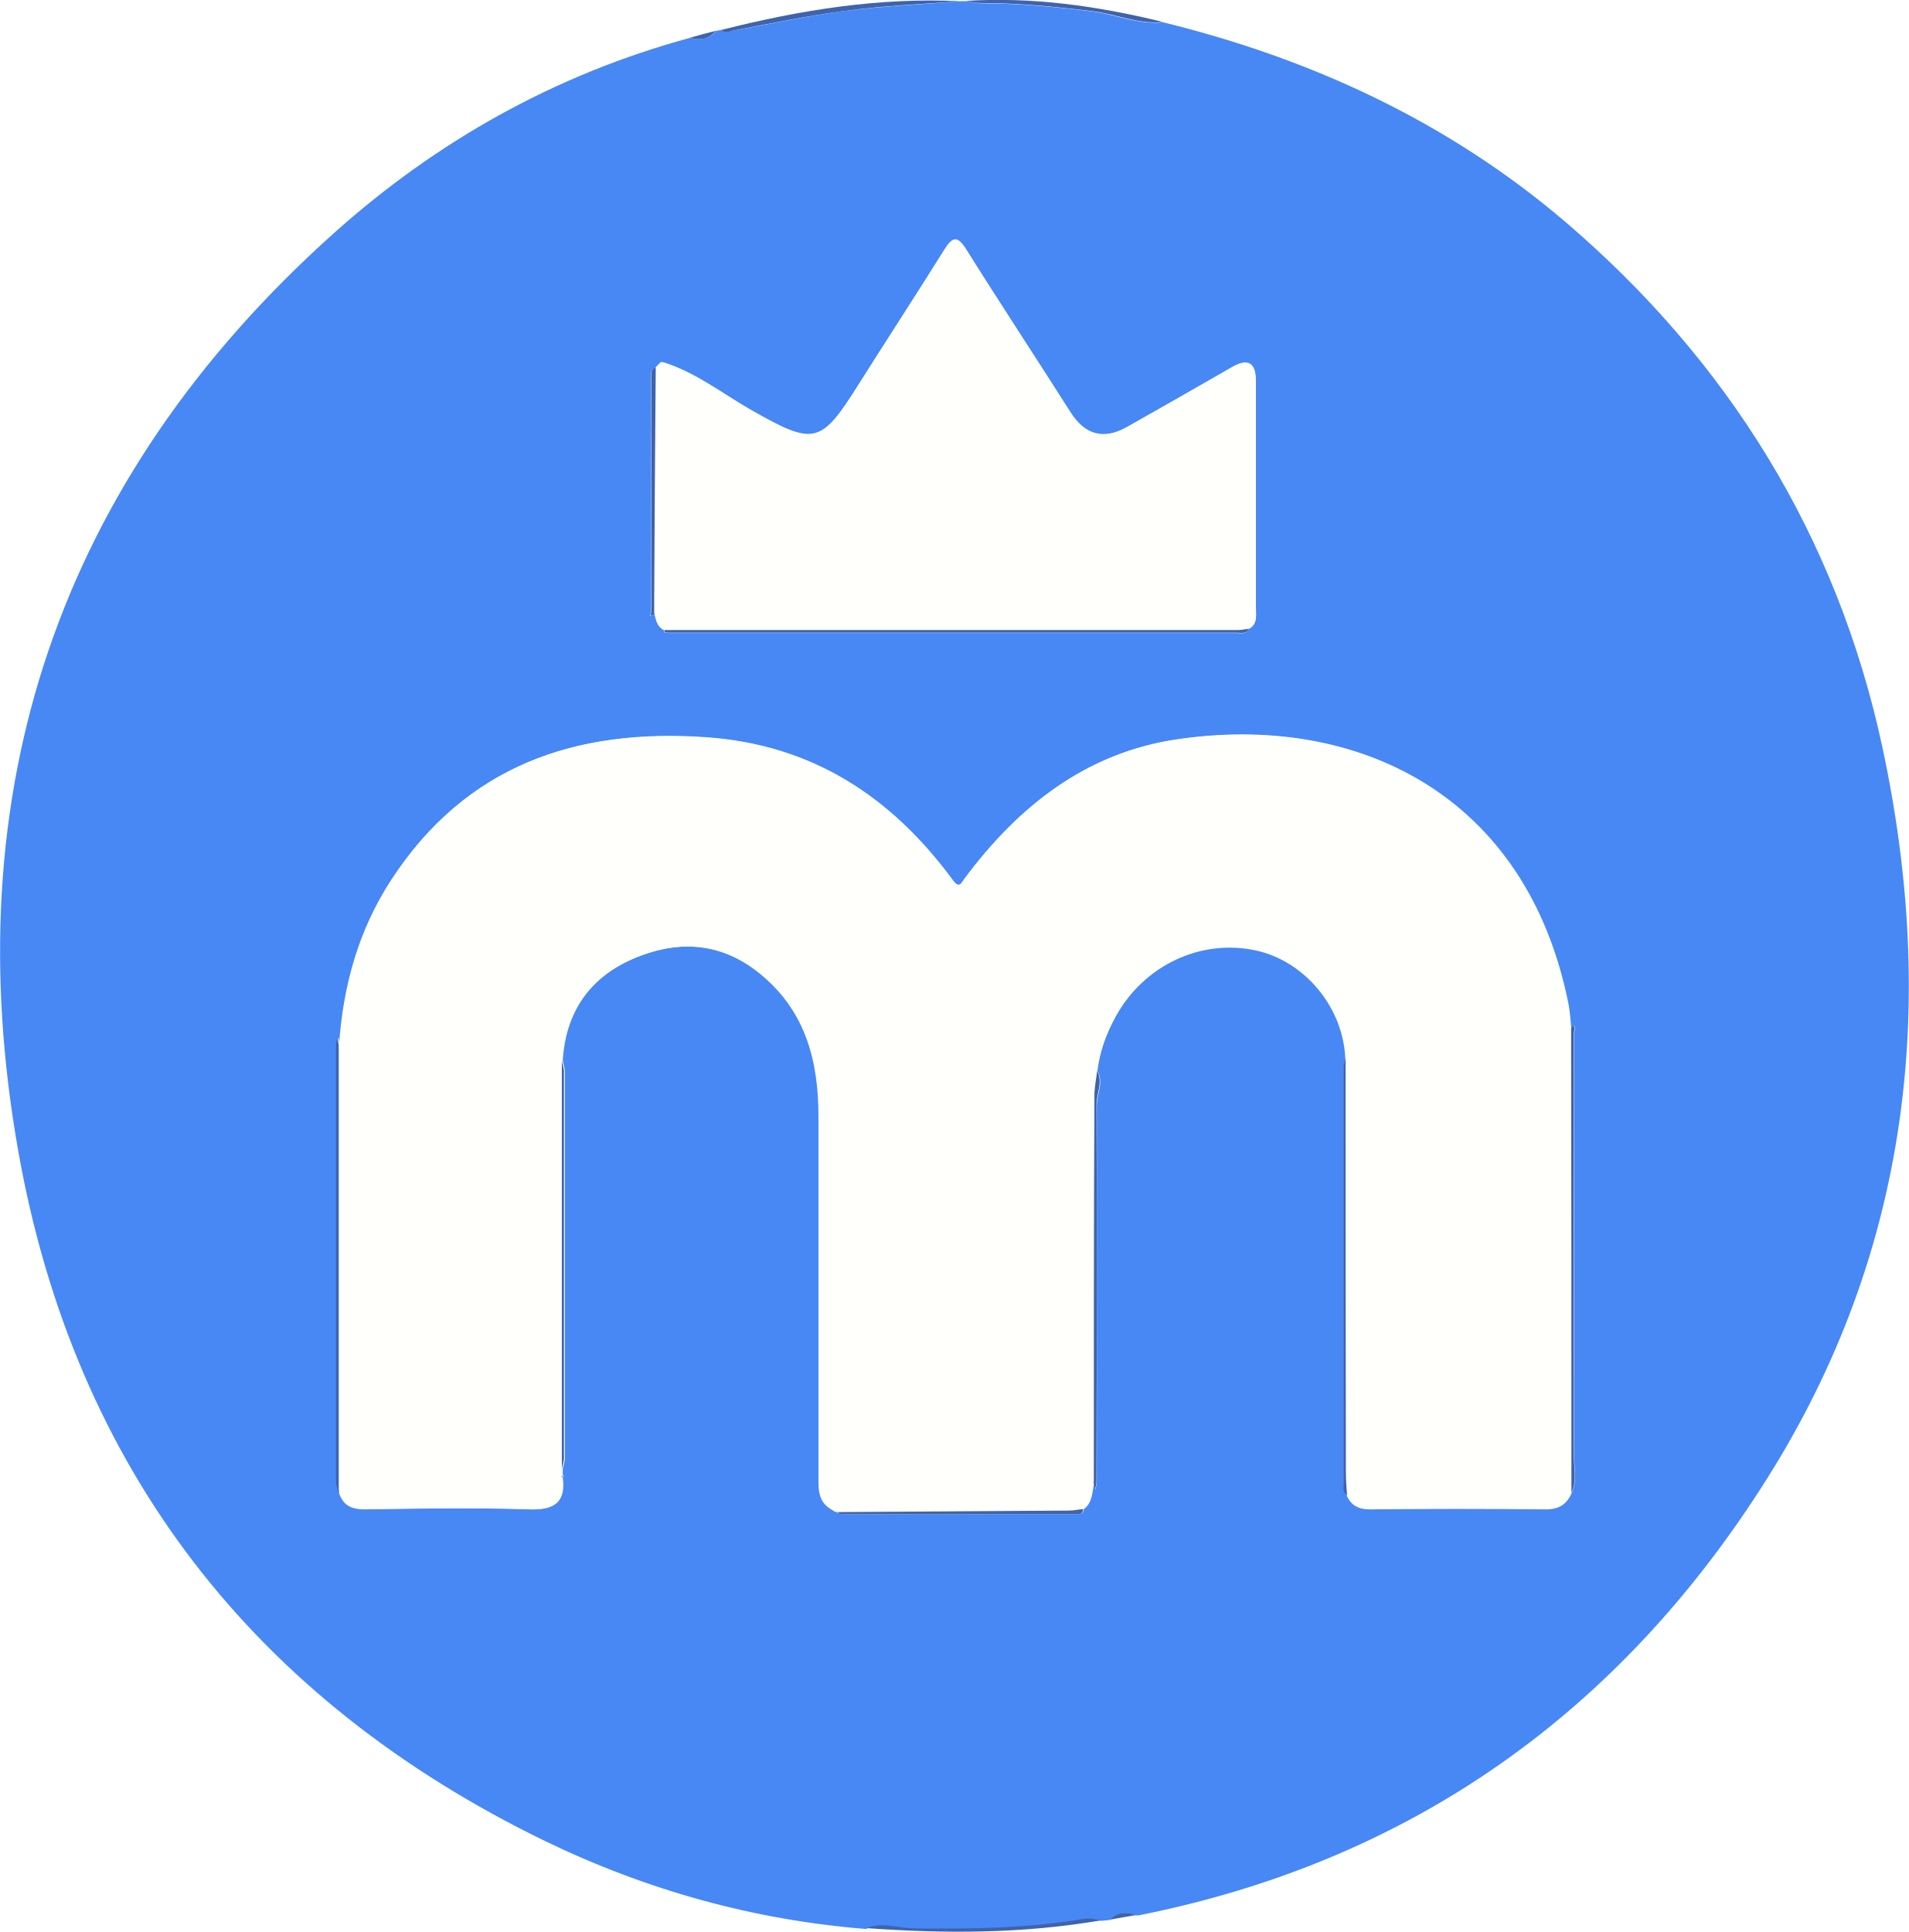
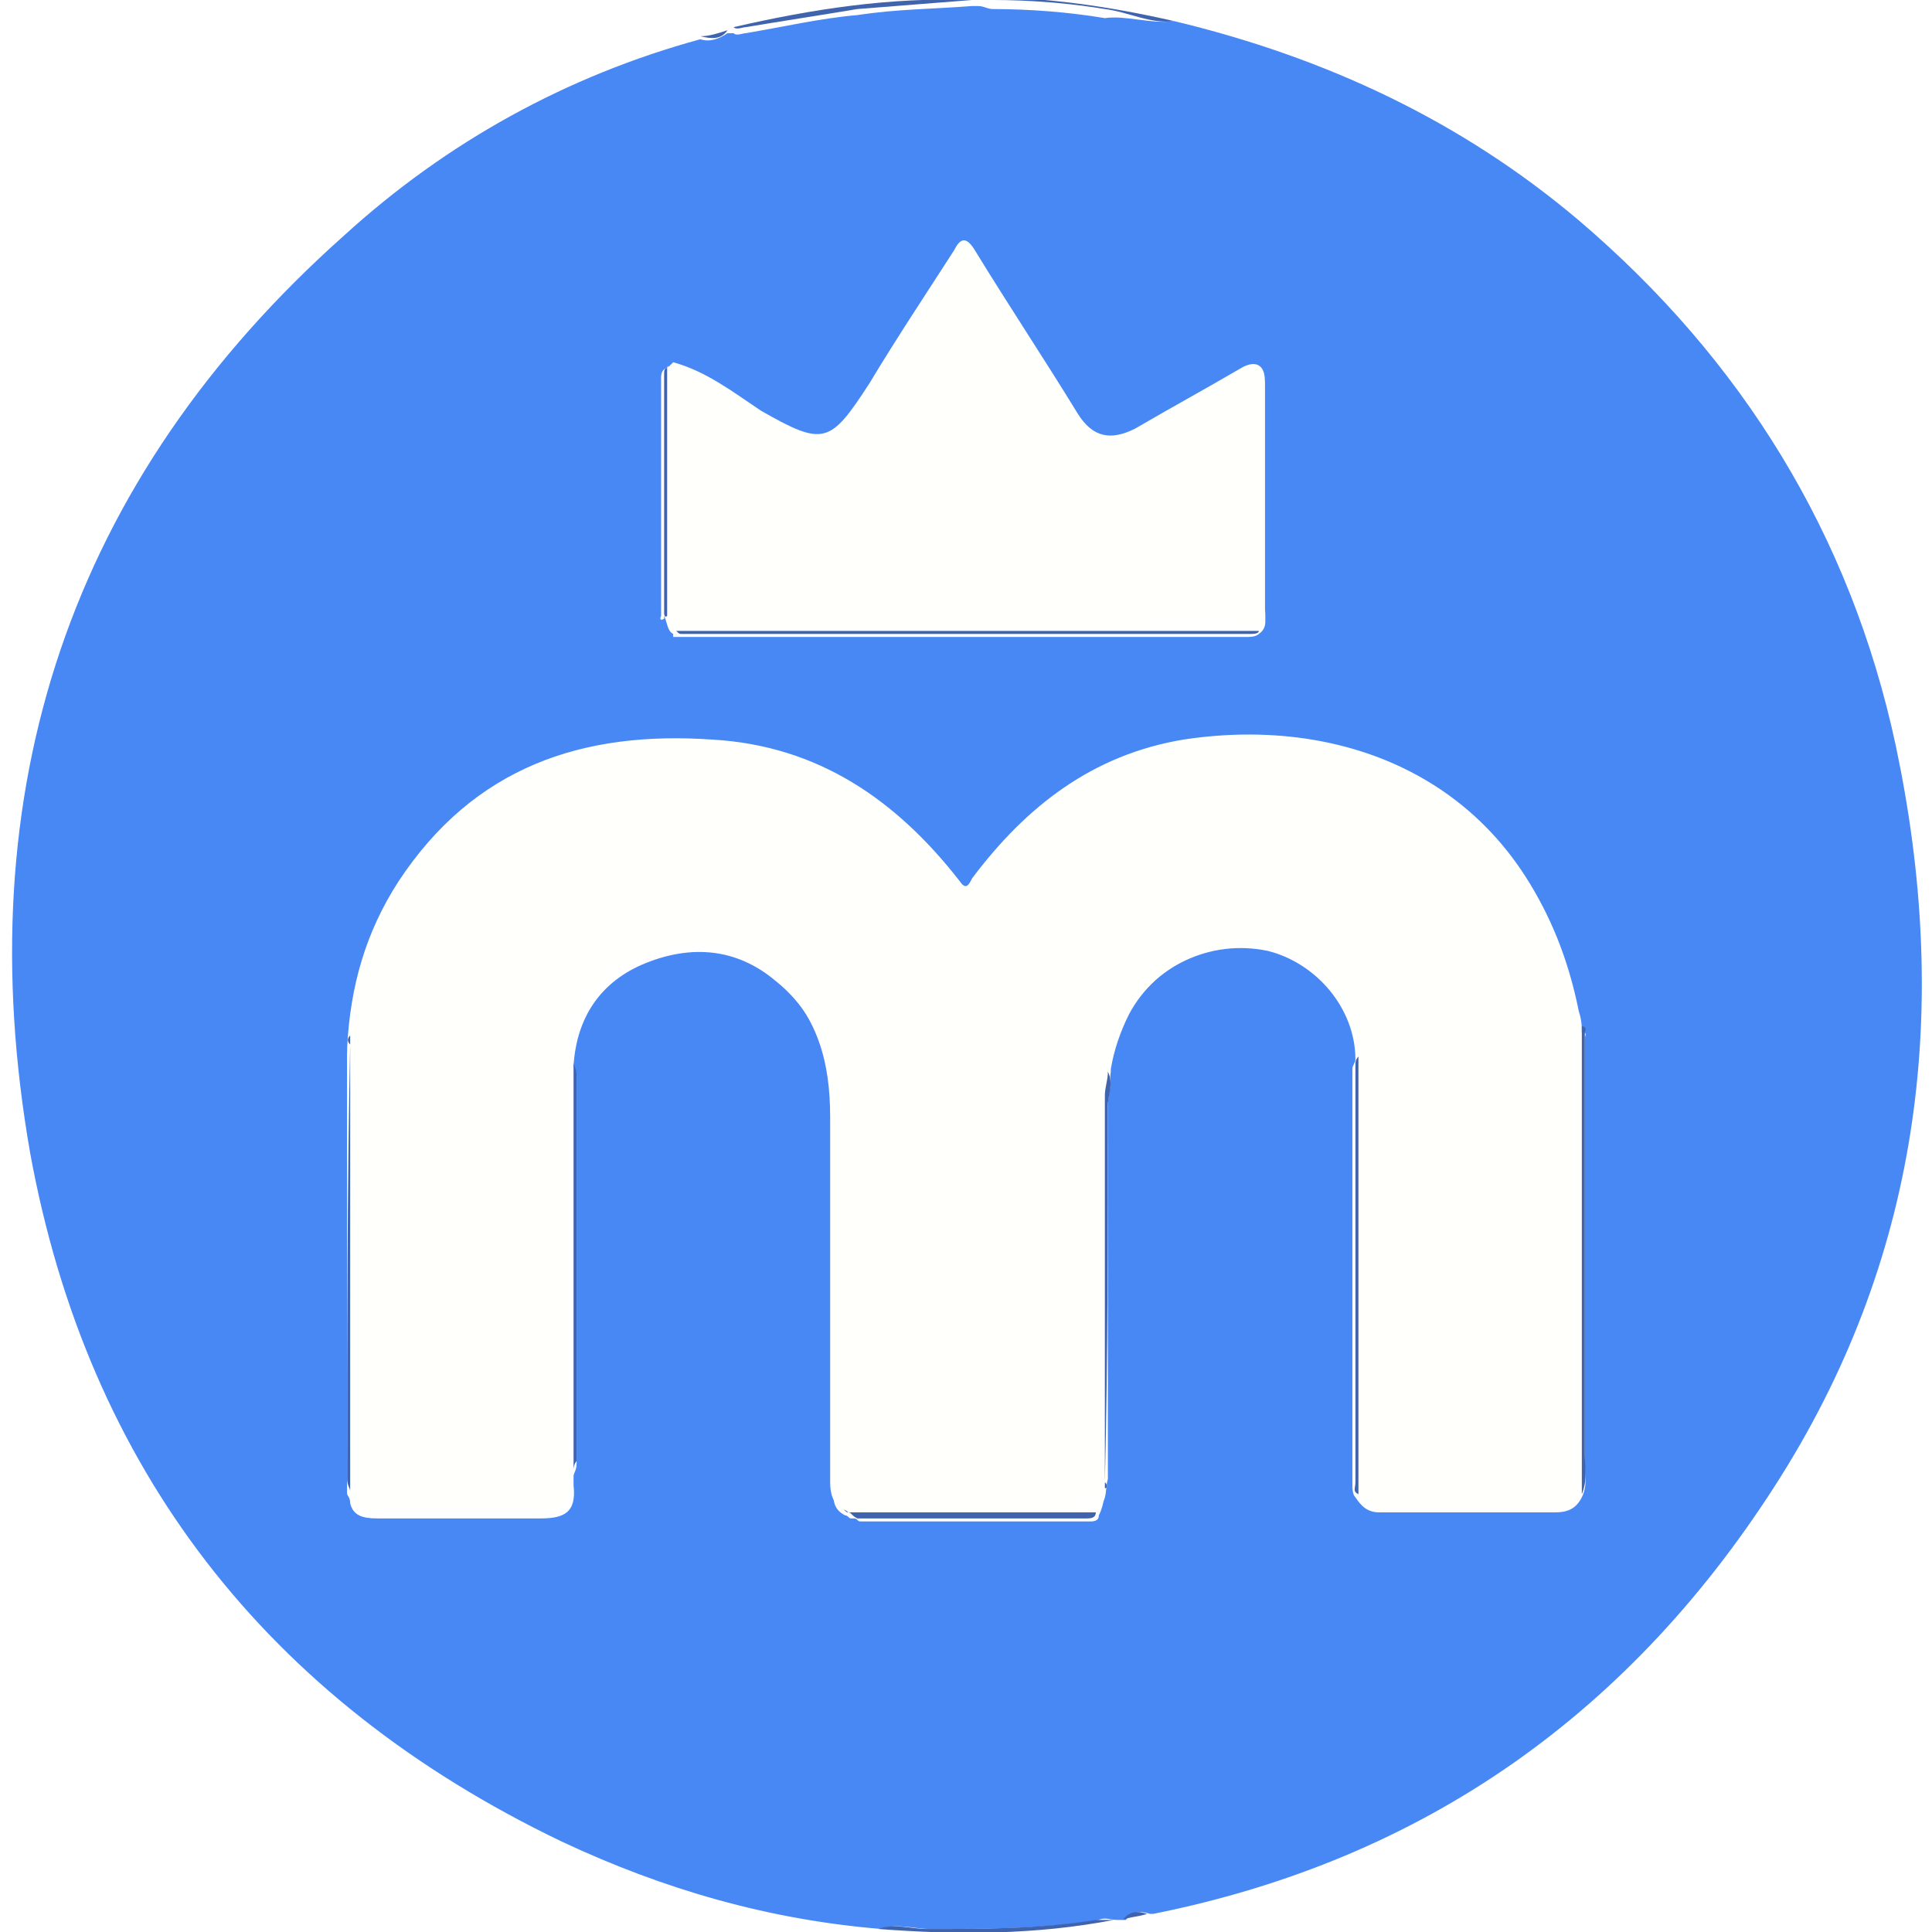
- <svg xmlns="http://www.w3.org/2000/svg" version="1.1" width="63.23" height="64">
-   <svg id="SvgjsSvg1010" viewBox="0 0 63.23 64">
-     <defs>
-       <style>.cls-1{fill:#4788f5;}.cls-1,.cls-2,.cls-3{stroke-width:0px;}.cls-2{fill:#3f63ad;}.cls-3{fill:#fffffb;}</style>
-     </defs>
-     <path class="cls-1" d="m38.49.73c4.95,1.21,9.48,3.31,13.36,6.62,5.4,4.62,9,10.42,10.5,17.4,1.83,8.53.9,16.72-3.8,24.2-4.87,7.75-11.79,12.7-20.84,14.5-.03,0-.06,0-.09,0-.31-.13-.6-.11-.85.15-.09.01-.19.02-.28.03-.19-.02-.4-.08-.58-.05-1.85.32-3.72.34-5.59.32-.55,0-1.09-.23-1.64,0-3.72-.3-7.24-1.28-10.6-2.9C8.41,56.31,2.47,48.63.61,38.16-1.51,26.24,1.91,15.93,11.03,7.75c3.42-3.07,7.37-5.29,11.84-6.5.33.1.62.04.85-.23.06-.01.13-.02.19-.03.13.13.26.04.4.02,1.23-.22,2.45-.49,3.69-.65,1.26-.16,2.54-.21,3.81-.32.06,0,.13,0,.19,0,.17.02.34.07.5.07,1.24,0,2.47.12,3.69.27.77.1,1.51.44,2.31.36Zm-16.77,11.46c-.15.02-.16.14-.16.26,0,2.62,0,5.23,0,7.85,0,0-.08.18.07.07.03-.02.02-.08.03-.12.06.24.08.5.34.63,0,.02,0,.07,0,.07.07.01.14.02.21.02,6.25,0,12.51,0,18.76,0,.14,0,.3.05.38-.13.31-.16.24-.46.24-.71.01-2.5,0-5.01,0-7.51,0-.6-.26-.76-.79-.45-1.16.67-2.32,1.34-3.49,1.99-.78.44-1.39.25-1.87-.51-1.14-1.8-2.32-3.59-3.45-5.39-.29-.47-.45-.39-.71.01-.93,1.49-1.89,2.96-2.83,4.45-1.27,2.03-1.48,2.07-3.58.87-.96-.55-1.84-1.24-2.91-1.59-.03,0-.05,0-.08,0-.06.06-.12.12-.18.19Zm14.51,36.9c.02.08.03.16.05.25.02-.08.05-.17.05-.25,0-4.16,0-8.32,0-12.48,0-.38.24-.76.02-1.14.08-.64.29-1.23.6-1.79.94-1.73,2.85-2.63,4.69-2.22,1.61.36,2.87,1.89,2.94,3.57-.03.11-.07.22-.07.33,0,4.6,0,9.19,0,13.79,0,.14-.05.3.12.38.15.32.4.45.76.45,1.93-.01,3.87-.02,5.8,0,.44,0,.71-.14.87-.53.19-.4.08-.82.08-1.23.01-4.67,0-9.34,0-14,0-.08.11-.21-.07-.25,0,.04-.02.09-.02.13-.03-.27-.04-.54-.09-.81-1.38-6.99-7.03-9.68-12.97-8.8-3.01.44-5.24,2.21-7.02,4.6-.12.15-.19.37-.41.06-2.04-2.77-4.67-4.49-8.18-4.73-4.33-.3-7.95.95-10.41,4.73-1.08,1.66-1.59,3.51-1.72,5.47-.01-.08-.03-.17-.04-.25-.02.07-.05.13-.05.2,0,4.84,0,9.68,0,14.52,0,.12.06.24.09.36.14.42.42.54.86.54,1.81-.02,3.62-.05,5.43,0,.83.03,1.21-.22,1.1-1.06,0,0,.03-.02.03-.02,0-.02-.02-.04-.03-.06,0-.06,0-.12,0-.18.02-.12.07-.25.07-.37,0-4.27,0-8.54,0-12.8,0-.12-.05-.25-.07-.37.1-1.61.9-2.76,2.36-3.38,1.51-.64,2.97-.54,4.28.58,1.45,1.23,1.85,2.87,1.85,4.66,0,4.02,0,8.04,0,12.06,0,.36.04.69.36.91.06.04.12.07.17.11.03,0,.06.01.09.02.07.02.13.07.2.07,2.55,0,5.09,0,7.64,0,.12,0,.29.03.31-.17.3-.22.27-.57.35-.89Z" />
-     <path class="cls-2" d="m31.8.04c-1.27.1-2.55.15-3.81.32-1.24.16-2.46.42-3.69.65-.14.03-.27.12-.4-.02C26.5.33,29.12-.09,31.8.04Z" />
-     <path class="cls-2" d="m28.68,63.88c.55-.23,1.09,0,1.64,0,1.87.02,3.74,0,5.59-.32.19-.03.39.03.58.05-2.59.45-5.2.45-7.81.26Z" />
-     <path class="cls-2" d="m38.49.73c-.8.08-1.53-.27-2.31-.36-1.23-.15-2.46-.27-3.69-.27-.17,0-.34-.04-.5-.07,2.21-.14,4.37.17,6.5.69Z" />
-     <path class="cls-2" d="m36.77,63.59c.25-.26.54-.27.85-.15-.28.05-.57.1-.85.15Z" />
-     <path class="cls-2" d="m23.71,1.02c-.23.28-.52.33-.85.23.28-.08.57-.16.85-.23Z" />
-     <path class="cls-3" d="m27.73,50.09s-.06-.01-.09-.02c-.06-.04-.12-.07-.17-.11-.33-.22-.36-.55-.36-.91,0-4.02,0-8.04,0-12.06,0-1.79-.4-3.43-1.85-4.66-1.31-1.12-2.77-1.22-4.28-.58-1.46.62-2.26,1.78-2.36,3.38,0,4.52,0,9.03,0,13.55,0,.06,0,.12,0,.18,0,.03,0,.05,0,.08.1.84-.27,1.09-1.1,1.06-1.81-.06-3.62-.03-5.43,0-.44,0-.72-.12-.86-.54,0-4.94,0-9.89,0-14.83.13-1.96.64-3.81,1.72-5.47,2.46-3.78,6.08-5.03,10.41-4.73,3.51.24,6.14,1.96,8.18,4.73.23.31.3.09.41-.06,1.78-2.39,4.01-4.15,7.02-4.6,5.94-.88,11.59,1.81,12.97,8.8.05.27.06.54.09.81,0,5.12,0,10.24.01,15.36-.16.39-.44.54-.87.53-1.93-.02-3.87-.02-5.8,0-.36,0-.61-.12-.76-.45-.01-.24-.04-.49-.04-.73,0-4.59,0-9.18-.01-13.76-.07-1.68-1.33-3.21-2.94-3.57-1.84-.41-3.75.49-4.69,2.22-.3.56-.52,1.15-.6,1.79-.03.27-.09.54-.09.82-.01,4.27-.01,8.53-.02,12.8-.07.31-.05.66-.35.89-.16.02-.32.05-.47.05-2.56.02-5.12.04-7.68.05Z" />
-     <path class="cls-3" d="m22,20.87c-.26-.13-.28-.39-.34-.63,0-.16,0-.32,0-.48.02-2.52.04-5.05.05-7.57.06-.06.12-.12.18-.19,0,0,.04,0,.04,0h.04c1.07.33,1.95,1.03,2.91,1.58,2.1,1.19,2.3,1.15,3.58-.87.94-1.49,1.9-2.96,2.83-4.45.25-.4.41-.48.71-.01,1.13,1.81,2.31,3.59,3.45,5.39.48.76,1.09.94,1.87.51,1.17-.66,2.33-1.33,3.49-1.99.53-.31.79-.14.79.45,0,2.5,0,5.01,0,7.51,0,.25.07.56-.24.71-.11.01-.23.04-.34.04-6.34,0-12.68,0-19.02,0Z" />
-     <path class="cls-2" d="m22,20.87c6.34,0,12.68,0,19.02,0,.11,0,.23-.03.34-.04-.08.18-.24.13-.38.13-6.25,0-12.51,0-18.76,0-.07,0-.14,0-.21-.02,0,0,0-.05,0-.07Z" />
-     <path class="cls-2" d="m52.05,49.46c0-5.12,0-10.24-.01-15.36,0-.04.02-.09.02-.13.17.04.07.17.07.25,0,4.67,0,9.34,0,14,0,.41.11.83-.08,1.23Z" />
-     <path class="cls-2" d="m11.22,34.63c0,4.94,0,9.89,0,14.83-.03-.12-.09-.24-.09-.36,0-4.84,0-9.68,0-14.52,0-.07.03-.13.05-.2.01.08.03.17.04.25Z" />
-     <path class="cls-2" d="m44.57,35.04c0,4.59,0,9.18.01,13.76,0,.24.02.49.04.73-.17-.09-.12-.25-.12-.38,0-4.6,0-9.19,0-13.79,0-.11.05-.22.07-.33Z" />
-     <path class="cls-2" d="m36.23,49.09c0-4.27,0-8.53.02-12.8,0-.27.06-.54.09-.82.21.38-.03.76-.02,1.14.02,4.16.01,8.32,0,12.48,0,.08-.03.17-.05.25-.02-.08-.03-.16-.05-.25Z" />
-     <path class="cls-2" d="m18.61,48.68c0-4.52,0-9.03,0-13.55.02.12.07.25.07.37,0,4.27,0,8.54,0,12.8,0,.12-.05.25-.07.37Z" />
-     <path class="cls-2" d="m27.73,50.09c2.56-.02,5.12-.03,7.68-.05.16,0,.32-.04.47-.05-.02.21-.19.17-.31.17-2.55,0-5.09,0-7.64,0-.07,0-.13-.04-.2-.07Z" />
-     <path class="cls-2" d="m21.72,12.19c-.02,2.52-.04,5.05-.05,7.57,0,.16,0,.32,0,.48,0,.04,0,.1-.03.12-.14.11-.07-.06-.07-.07,0-2.62,0-5.23,0-7.85,0-.12.01-.24.16-.26Z" />
-     <path class="cls-2" d="m27.47,49.96c.06.04.12.07.17.11-.06-.04-.12-.07-.17-.11Z" />
-     <path class="cls-2" d="m21.98,11.99s-.04.01-.04.01c0,0-.04,0-.04,0,.03,0,.05,0,.08,0Z" />
-     <path class="cls-2" d="m18.61,48.94s-.01-.05,0-.08c0,.02.02.04.03.06,0,0-.02.02-.03.02Z" />
-   </svg>
-   <style>@media (prefers-color-scheme: light) { :root { filter: none; } }
- @media (prefers-color-scheme: dark) { :root { filter: none; } }
+ <svg xmlns="http://www.w3.org/2000/svg" version="1.1" id="Layer_1" x="0px" y="0px" viewBox="0 0 64 64" style="enable-background:new 0 0 64 64;" xml:space="preserve">
+   <style type="text/css">
+ 	.st0{fill:#4788F5;}
+ 	.st1{fill:#3F63AD;}
+ 	.st2{fill:#FFFFFB;}
</style>
+   <path class="st0" d="M38.9,0.7c5,1.2,9.5,3.3,13.4,6.6c5.4,4.6,9,10.4,10.5,17.4c1.8,8.5,0.9,16.7-3.8,24.2  c-4.9,7.8-11.8,12.7-20.8,14.5c0,0-0.1,0-0.1,0c-0.3-0.1-0.6-0.1-0.8,0.2c-0.1,0-0.2,0-0.3,0c-0.2,0-0.4-0.1-0.6,0  c-1.8,0.3-3.7,0.3-5.6,0.3c-0.5,0-1.1-0.2-1.6,0c-3.7-0.3-7.2-1.3-10.6-2.9C8.8,56.3,2.9,48.6,1,38.2C-1.1,26.2,2.3,15.9,11.4,7.8  c3.4-3.1,7.4-5.3,11.8-6.5c0.3,0.1,0.6,0,0.9-0.2c0.1,0,0.1,0,0.2,0c0.1,0.1,0.3,0,0.4,0c1.2-0.2,2.5-0.5,3.7-0.6  c1.3-0.2,2.5-0.2,3.8-0.3c0.1,0,0.1,0,0.2,0c0.2,0,0.3,0.1,0.5,0.1c1.2,0,2.5,0.1,3.7,0.3C37.3,0.5,38.1,0.8,38.9,0.7L38.9,0.7z   M22.1,12.2c-0.1,0-0.2,0.1-0.2,0.3c0,2.6,0,5.2,0,7.9c0,0-0.1,0.2,0.1,0.1c0,0,0-0.1,0-0.1c0.1,0.2,0.1,0.5,0.3,0.6  c0,0,0,0.1,0,0.1c0.1,0,0.1,0,0.2,0c6.2,0,12.5,0,18.8,0c0.1,0,0.3,0,0.4-0.1c0.3-0.2,0.2-0.5,0.2-0.7c0-2.5,0-5,0-7.5  c0-0.6-0.3-0.8-0.8-0.4c-1.2,0.7-2.3,1.3-3.5,2c-0.8,0.4-1.4,0.2-1.9-0.5c-1.1-1.8-2.3-3.6-3.5-5.4c-0.3-0.5-0.4-0.4-0.7,0  c-0.9,1.5-1.9,3-2.8,4.4c-1.3,2-1.5,2.1-3.6,0.9c-1-0.6-1.8-1.2-2.9-1.6c0,0,0,0-0.1,0C22.2,12.1,22.1,12.1,22.1,12.2L22.1,12.2z   M36.6,49.1c0,0.1,0,0.2,0,0.2C36.7,49.3,36.7,49.2,36.6,49.1c0.1-4.2,0.1-8.3,0.1-12.5c0-0.4,0.2-0.8,0-1.1  c0.1-0.6,0.3-1.2,0.6-1.8c0.9-1.7,2.8-2.6,4.7-2.2c1.6,0.4,2.9,1.9,2.9,3.6c0,0.1-0.1,0.2-0.1,0.3c0,4.6,0,9.2,0,13.8  c0,0.1,0,0.3,0.1,0.4c0.2,0.3,0.4,0.5,0.8,0.5c1.9,0,3.9,0,5.8,0c0.4,0,0.7-0.1,0.9-0.5c0.2-0.4,0.1-0.8,0.1-1.2c0-4.7,0-9.3,0-14  c0-0.1,0.1-0.2-0.1-0.2c0,0,0,0.1,0,0.1c0-0.3,0-0.5-0.1-0.8c-1.4-7-7-9.7-13-8.8c-3,0.4-5.2,2.2-7,4.6c-0.1,0.1-0.2,0.4-0.4,0.1  c-2-2.8-4.7-4.5-8.2-4.7c-4.3-0.3-7.9,1-10.4,4.7c-1.1,1.7-1.6,3.5-1.7,5.5c0-0.1,0-0.2,0-0.2c0,0.1-0.1,0.1-0.1,0.2  c0,4.8,0,9.7,0,14.5c0,0.1,0.1,0.2,0.1,0.4c0.1,0.4,0.4,0.5,0.9,0.5c1.8,0,3.6,0,5.4,0c0.8,0,1.2-0.2,1.1-1.1l0,0c0,0,0,0,0-0.1  c0-0.1,0-0.1,0-0.2c0-0.1,0.1-0.2,0.1-0.4c0-4.3,0-8.5,0-12.8c0-0.1,0-0.2-0.1-0.4c0.1-1.6,0.9-2.8,2.4-3.4c1.5-0.6,3-0.5,4.3,0.6  c1.5,1.2,1.9,2.9,1.9,4.7c0,4,0,8,0,12.1c0,0.4,0,0.7,0.4,0.9c0.1,0,0.1,0.1,0.2,0.1c0,0,0.1,0,0.1,0c0.1,0,0.1,0.1,0.2,0.1  c2.5,0,5.1,0,7.6,0c0.1,0,0.3,0,0.3-0.2C36.6,49.8,36.6,49.4,36.6,49.1L36.6,49.1z" />
+   <path class="st1" d="M32.2,0c-1.3,0.1-2.5,0.2-3.8,0.3c-1.2,0.2-2.5,0.4-3.7,0.6c-0.1,0-0.3,0.1-0.4,0C26.9,0.3,29.5-0.1,32.2,0z" />
+   <path class="st1" d="M29.1,63.9c0.5-0.2,1.1,0,1.6,0c1.9,0,3.7,0,5.6-0.3c0.2,0,0.4,0,0.6,0C34.3,64.1,31.7,64.1,29.1,63.9  L29.1,63.9z" />
+   <path class="st1" d="M38.9,0.7c-0.8,0.1-1.5-0.3-2.3-0.4c-1.2-0.2-2.5-0.3-3.7-0.3c-0.2,0-0.3,0-0.5-0.1C34.6-0.1,36.7,0.2,38.9,0.7  L38.9,0.7z" />
+   <path class="st1" d="M37.2,63.6c0.2-0.3,0.5-0.3,0.8-0.2C37.7,63.5,37.4,63.5,37.2,63.6z" />
+   <path class="st1" d="M24.1,1c-0.2,0.3-0.5,0.3-0.9,0.2C23.5,1.2,23.8,1.1,24.1,1z" />
+   <path class="st2" d="M28.1,50.1C28.1,50.1,28.1,50.1,28.1,50.1C28,50,27.9,50,27.9,50c-0.3-0.2-0.4-0.5-0.4-0.9c0-4,0-8,0-12.1  c0-1.8-0.4-3.4-1.9-4.7c-1.3-1.1-2.8-1.2-4.3-0.6c-1.5,0.6-2.3,1.8-2.4,3.4c0,4.5,0,9,0,13.5c0,0.1,0,0.1,0,0.2c0,0,0,0,0,0.1  c0.1,0.8-0.3,1.1-1.1,1.1c-1.8-0.1-3.6,0-5.4,0c-0.4,0-0.7-0.1-0.9-0.5c0-4.9,0-9.9,0-14.8c0.1-2,0.6-3.8,1.7-5.5  c2.5-3.8,6.1-5,10.4-4.7c3.5,0.2,6.1,2,8.2,4.7c0.2,0.3,0.3,0.1,0.4-0.1c1.8-2.4,4-4.1,7-4.6c5.9-0.9,11.6,1.8,13,8.8  c0.1,0.3,0.1,0.5,0.1,0.8c0,5.1,0,10.2,0,15.4C52.3,49.9,52,50,51.6,50c-1.9,0-3.9,0-5.8,0c-0.4,0-0.6-0.1-0.8-0.5  c0-0.2,0-0.5,0-0.7c0-4.6,0-9.2,0-13.8c-0.1-1.7-1.3-3.2-2.9-3.6c-1.8-0.4-3.8,0.5-4.7,2.2c-0.3,0.6-0.5,1.2-0.6,1.8  c0,0.3-0.1,0.5-0.1,0.8c0,4.3,0,8.5,0,12.8c-0.1,0.3,0,0.7-0.3,0.9c-0.2,0-0.3,0-0.5,0C33.2,50.1,30.7,50.1,28.1,50.1L28.1,50.1z" />
+   <path class="st2" d="M22.4,20.9c-0.3-0.1-0.3-0.4-0.3-0.6c0-0.2,0-0.3,0-0.5c0-2.5,0-5.1,0-7.6c0.1-0.1,0.1-0.1,0.2-0.2h0h0  c1.1,0.3,2,1,2.9,1.6c2.1,1.2,2.3,1.1,3.6-0.9c0.9-1.5,1.9-3,2.8-4.4c0.2-0.4,0.4-0.5,0.7,0c1.1,1.8,2.3,3.6,3.4,5.4  c0.5,0.8,1.1,0.9,1.9,0.5c1.2-0.7,2.3-1.3,3.5-2c0.5-0.3,0.8-0.1,0.8,0.4c0,2.5,0,5,0,7.5c0,0.2,0.1,0.6-0.2,0.7c-0.1,0-0.2,0-0.3,0  C35.1,20.9,28.7,20.9,22.4,20.9z" />
+   <path class="st1" d="M22.4,20.9c6.3,0,12.7,0,19,0c0.1,0,0.2,0,0.3,0C41.7,21,41.5,21,41.4,21c-6.2,0-12.5,0-18.8,0  C22.5,21,22.5,21,22.4,20.9C22.4,20.9,22.4,20.9,22.4,20.9L22.4,20.9z" />
+   <path class="st1" d="M52.4,49.5c0-5.1,0-10.2,0-15.4c0,0,0-0.1,0-0.1c0.2,0,0.1,0.2,0.1,0.2c0,4.7,0,9.3,0,14  C52.5,48.6,52.6,49,52.4,49.5L52.4,49.5z" />
+   <path class="st1" d="M11.6,34.6c0,4.9,0,9.9,0,14.8c0-0.1-0.1-0.2-0.1-0.4C11.5,44.3,11.5,39.4,11.6,34.6c-0.1-0.1-0.1-0.2,0-0.3  C11.6,34.5,11.6,34.5,11.6,34.6z" />
+   <path class="st1" d="M45,35c0,4.6,0,9.2,0,13.8c0,0.2,0,0.5,0,0.7c-0.2-0.1-0.1-0.2-0.1-0.4c0-4.6,0-9.2,0-13.8  C44.9,35.2,44.9,35.1,45,35L45,35z" />
+   <path class="st1" d="M36.6,49.1c0-4.3,0-8.5,0-12.8c0-0.3,0.1-0.5,0.1-0.8c0.2,0.4,0,0.8,0,1.1C36.7,40.8,36.7,44.9,36.6,49.1  c0.1,0.1,0.1,0.2,0,0.2C36.6,49.3,36.6,49.2,36.6,49.1L36.6,49.1z" />
+   <path class="st1" d="M19,48.7c0-4.5,0-9,0-13.5c0,0.1,0.1,0.2,0.1,0.4c0,4.3,0,8.5,0,12.8C19.1,48.4,19,48.5,19,48.7L19,48.7z" />
+   <path class="st1" d="M28.1,50.1c2.6,0,5.1,0,7.7,0c0.2,0,0.3,0,0.5,0c0,0.2-0.2,0.2-0.3,0.2c-2.6,0-5.1,0-7.6,0  C28.2,50.2,28.2,50.1,28.1,50.1z" />
+   <path class="st1" d="M22.1,12.2c0,2.5,0,5.1,0,7.6c0,0.2,0,0.3,0,0.5c0,0,0,0.1,0,0.1c-0.1,0.1-0.1-0.1-0.1-0.1c0-2.6,0-5.2,0-7.9  C22,12.3,22,12.2,22.1,12.2L22.1,12.2z" />
+   <path class="st1" d="M27.9,50c0.1,0,0.1,0.1,0.2,0.1C28,50,27.9,50,27.9,50z" />
+   <path class="st1" d="M22.4,12L22.4,12L22.4,12C22.3,12,22.3,12,22.4,12L22.4,12z" />
+   <path class="st1" d="M19,48.9C19,48.9,19,48.9,19,48.9C19,48.9,19,48.9,19,48.9C19,48.9,19,48.9,19,48.9z" />
</svg>
